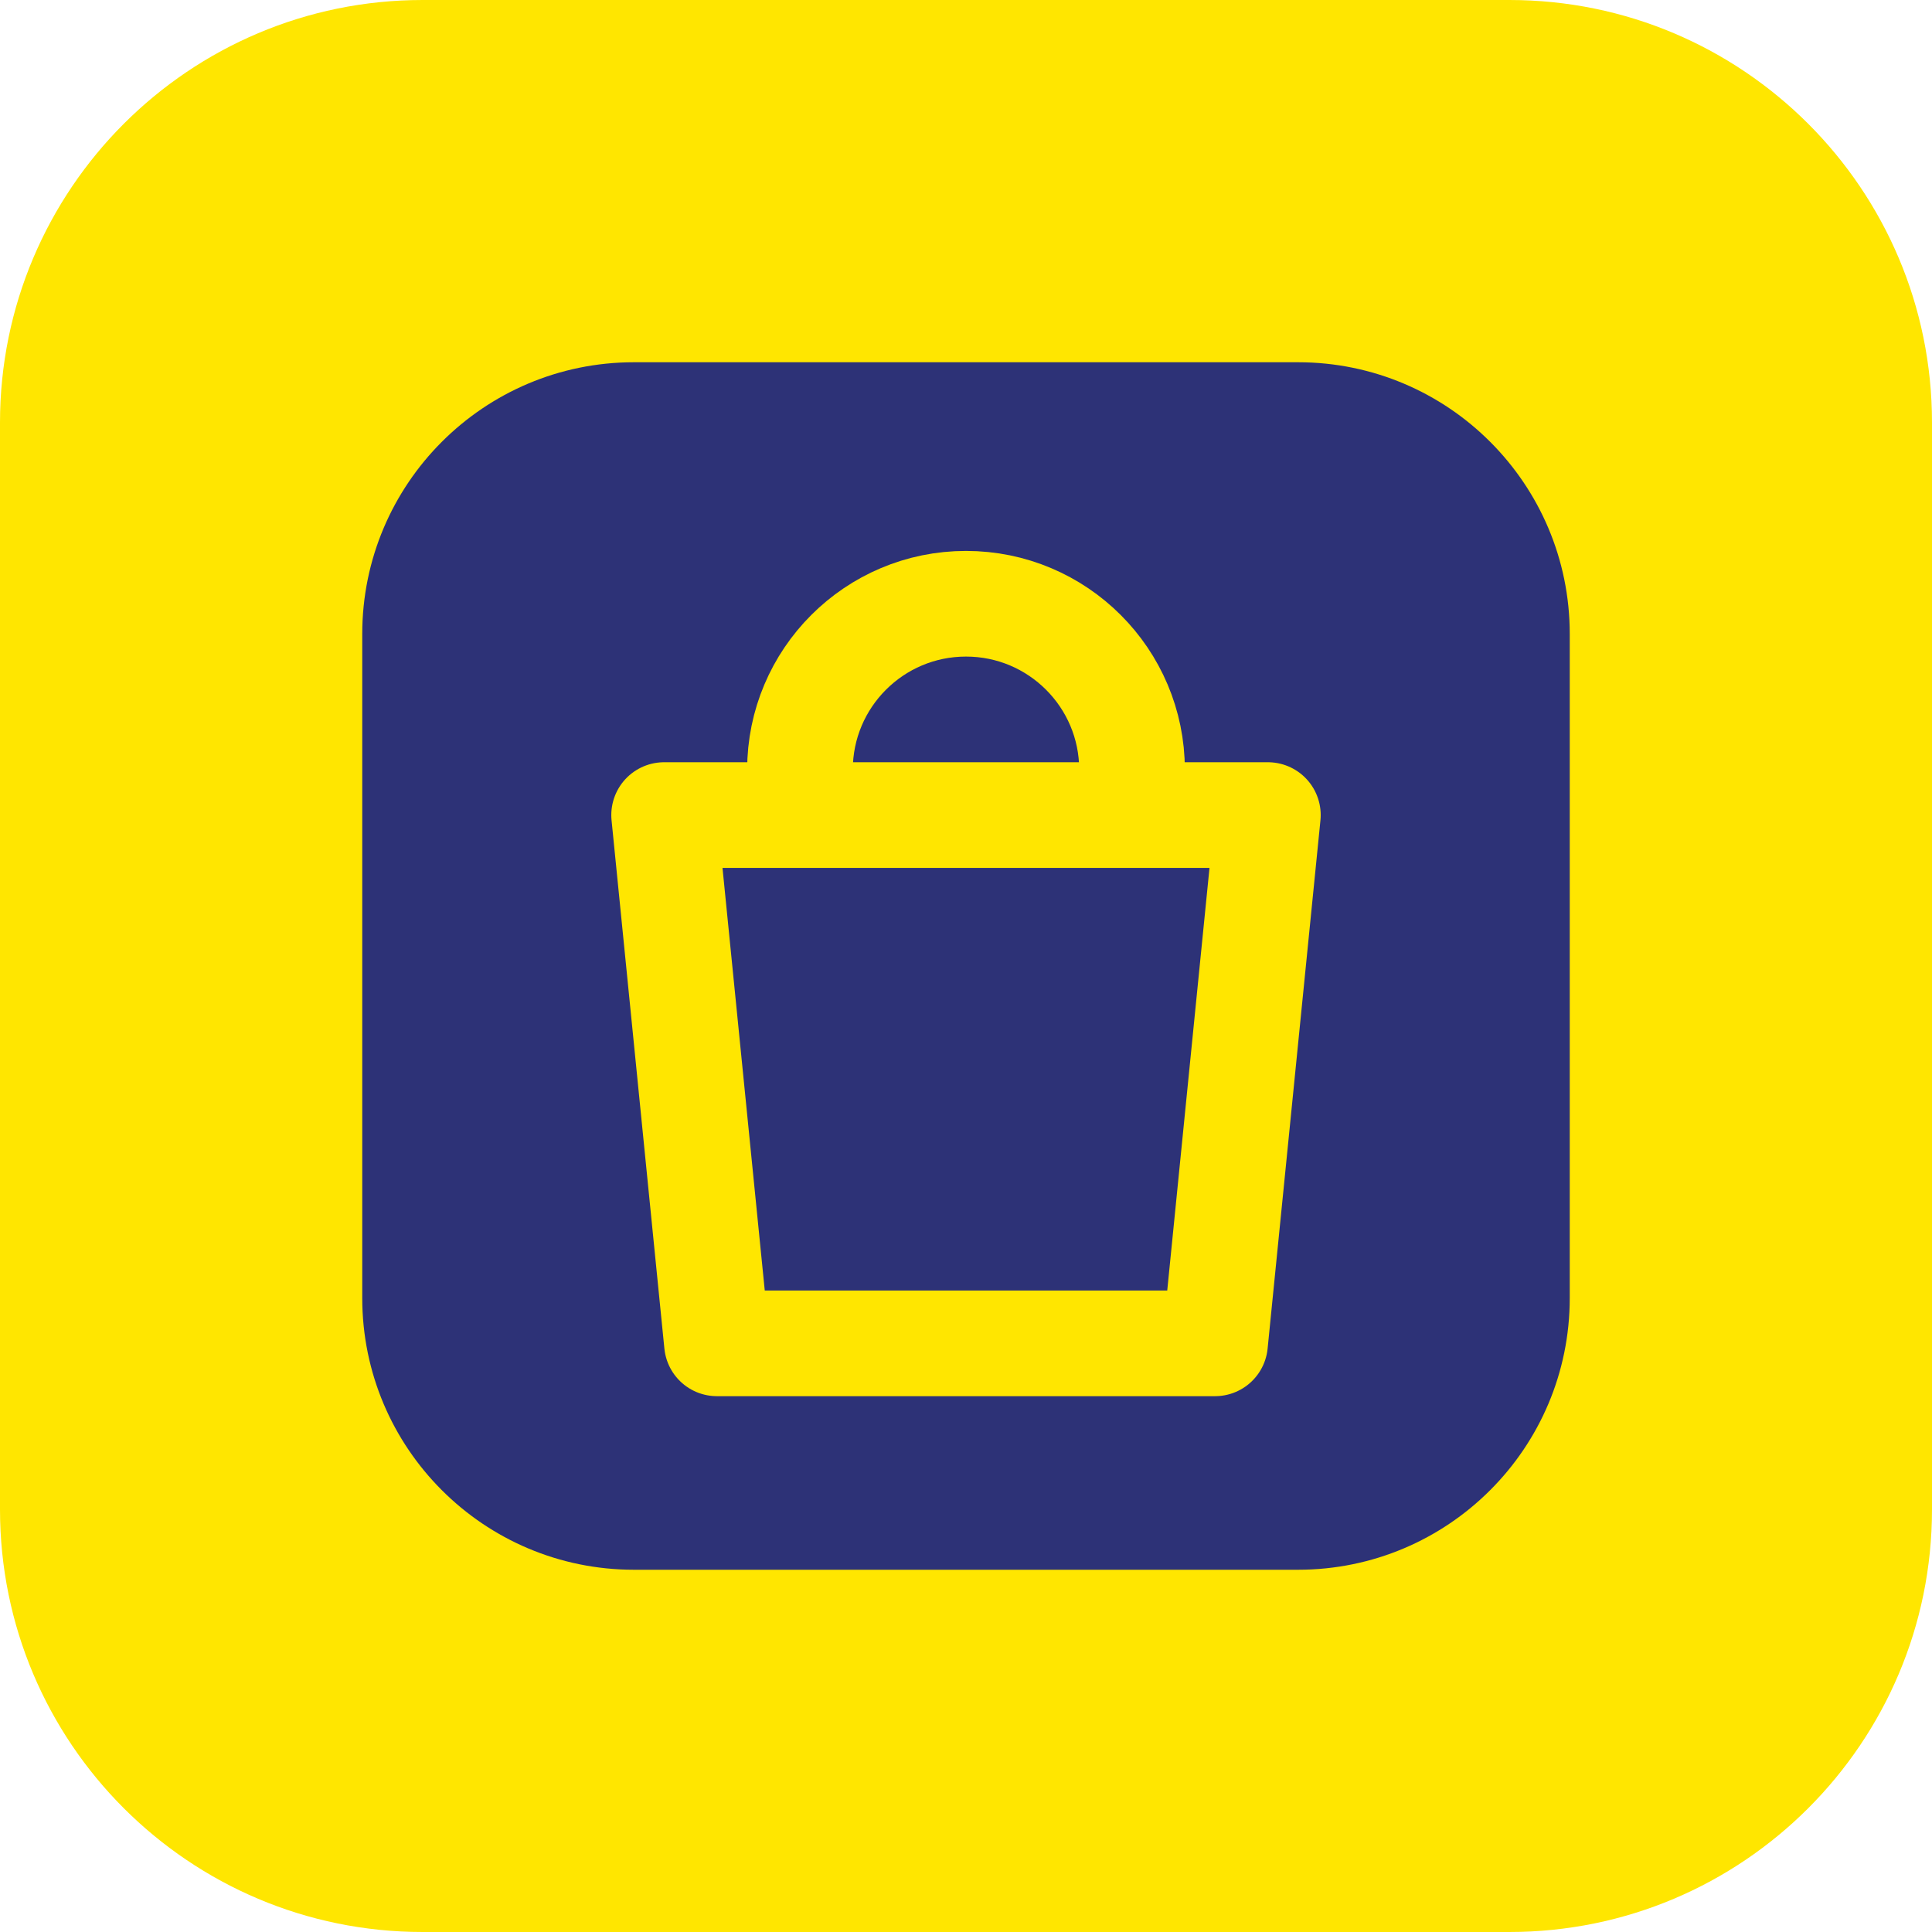
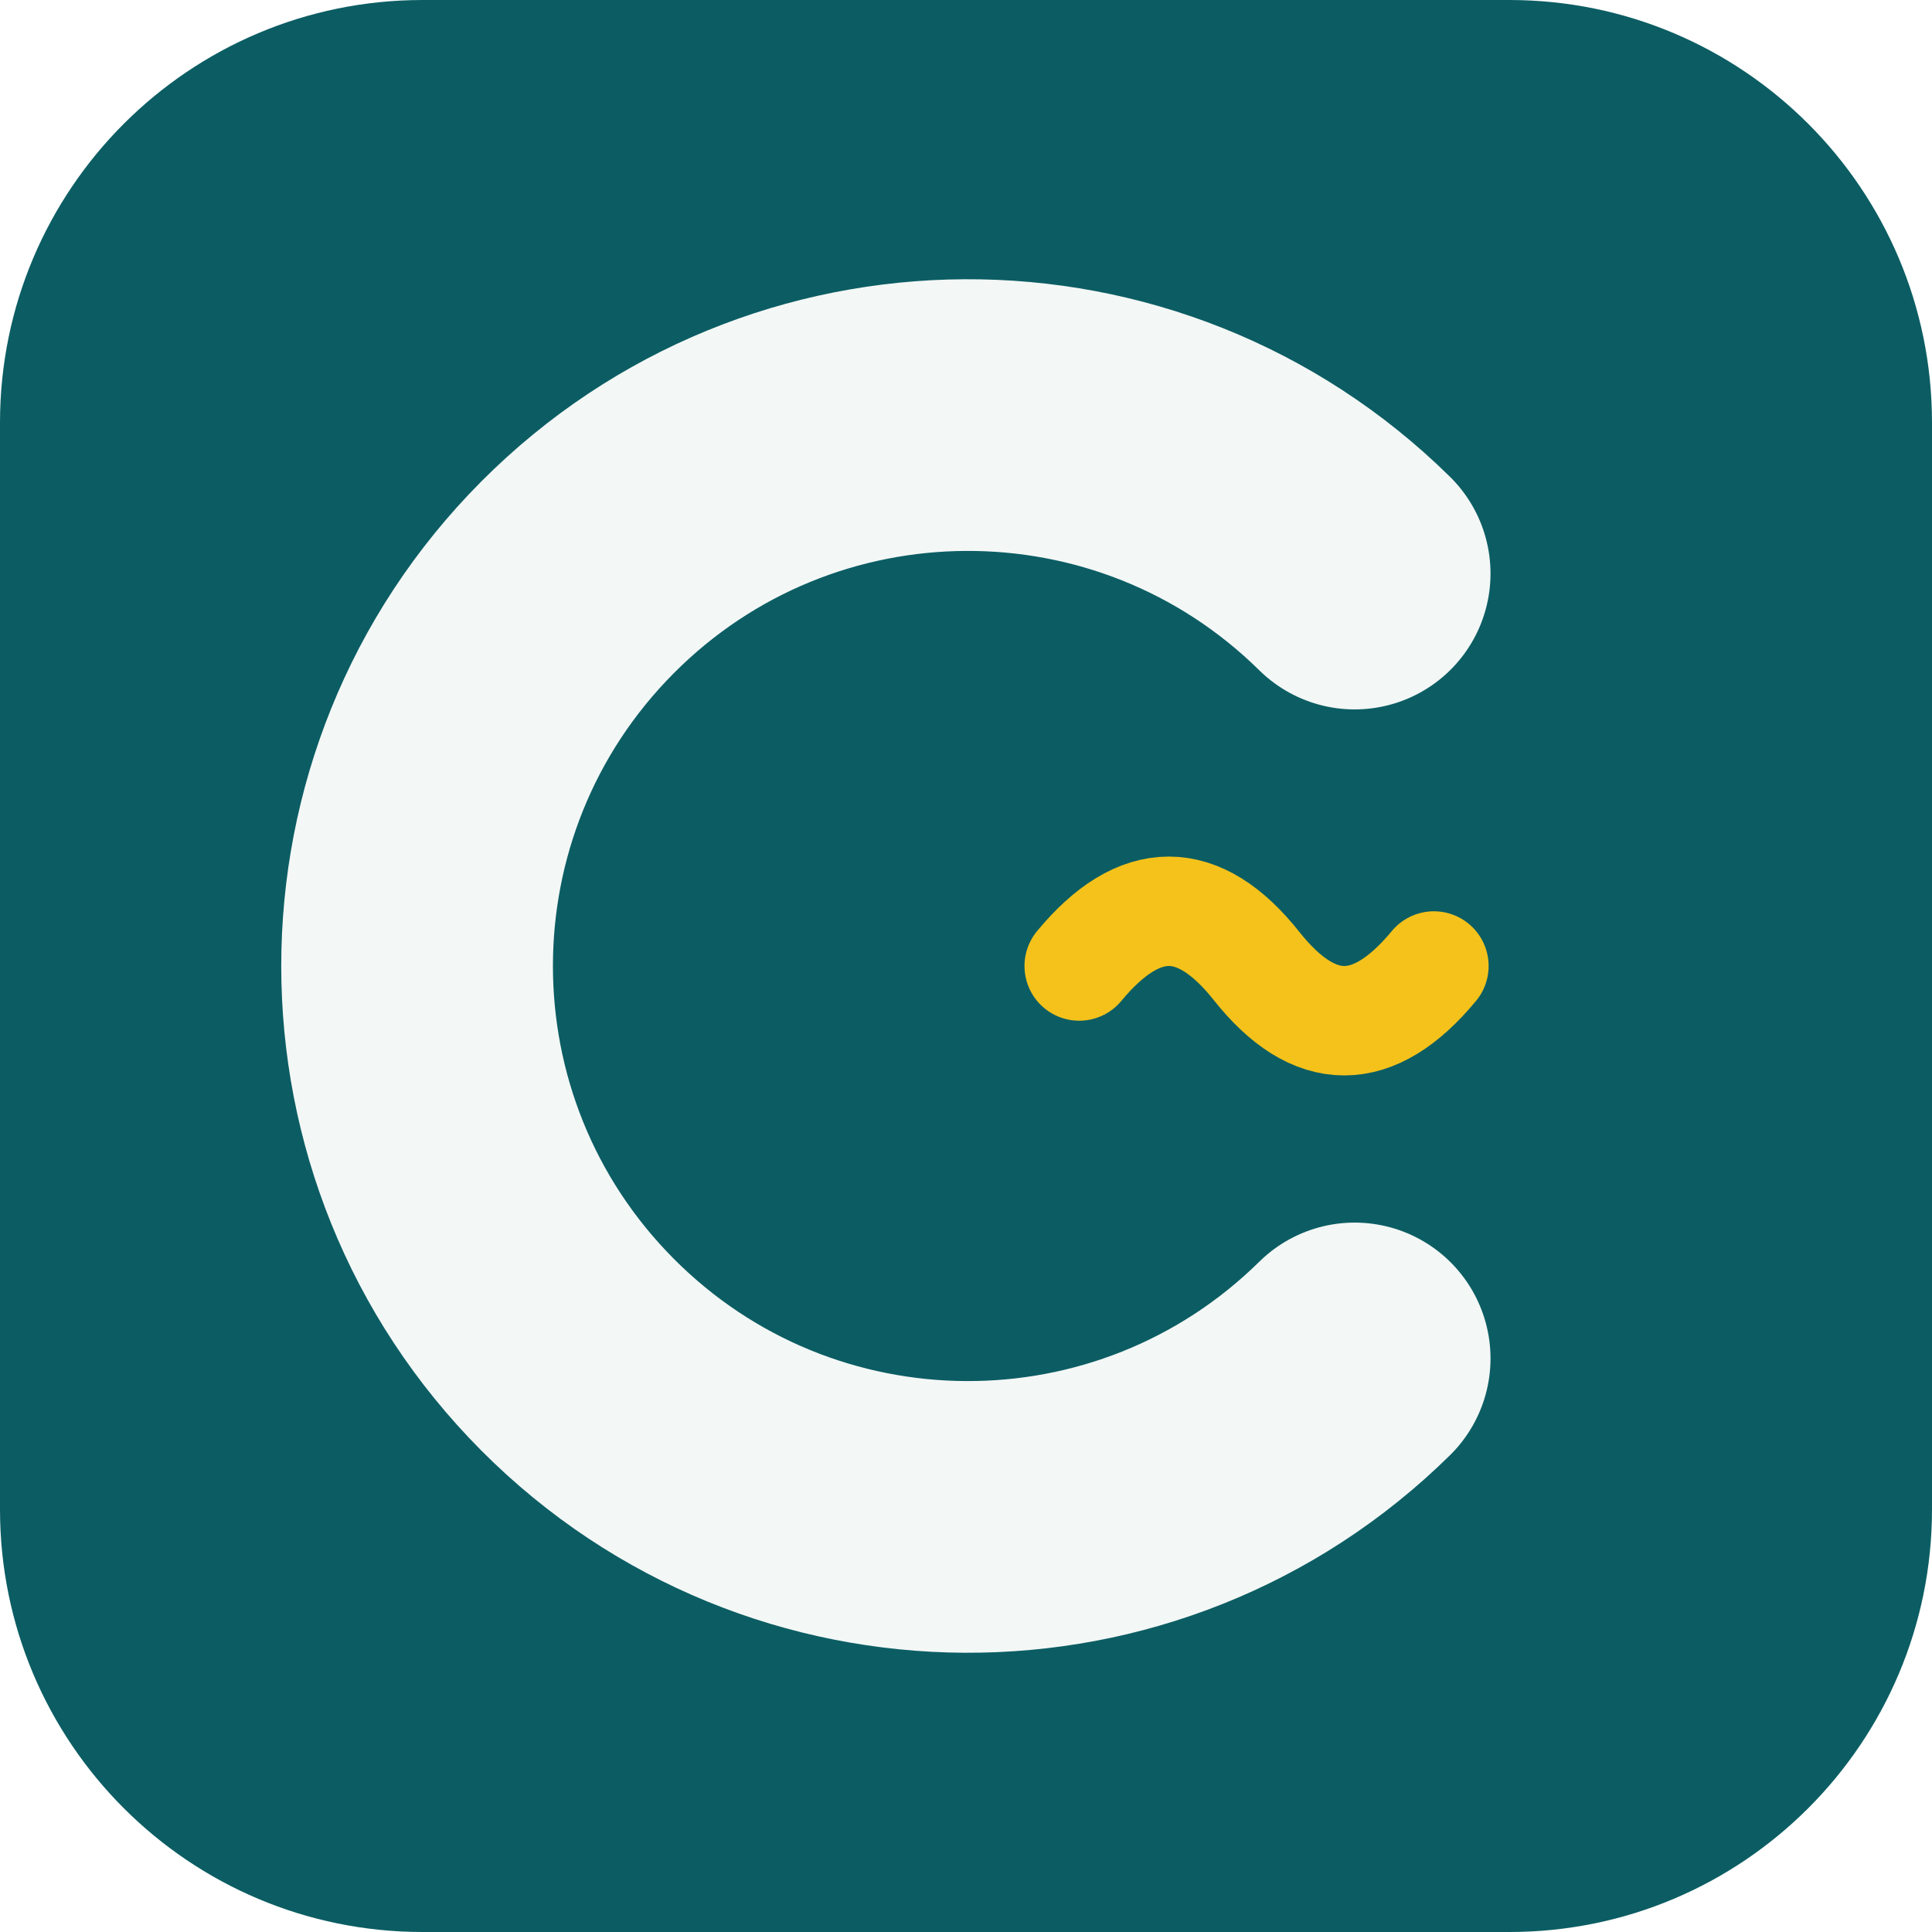
<svg xmlns="http://www.w3.org/2000/svg" viewBox="0 0 512 512">
-   <rect width="512" height="512" rx="112" fill="#FFE600" />
-   <rect x="96" y="96" width="320" height="320" rx="72" fill="#2D3277" />
-   <g fill="none" stroke="#FFE600" stroke-width="28" stroke-linecap="round" stroke-linejoin="round">
-     <path d="M176 216h160l-14 140H190z" />
-     <path d="M212 216v-12a44 44 0 0 1 88 0v12" />
-   </g>
+   <rect width="512" height="512" rx="112" fill="#0B5D63" />
+   <path d="M359 152 A146 146 0 1 0 359 360" fill="none" stroke="#F3F7F6" stroke-width="72" stroke-linecap="round" />
+   <path d="M286 256 q24 -29 47 0 t47 0" fill="none" stroke="#F4C21B" stroke-width="29" stroke-linecap="round" />
</svg>
